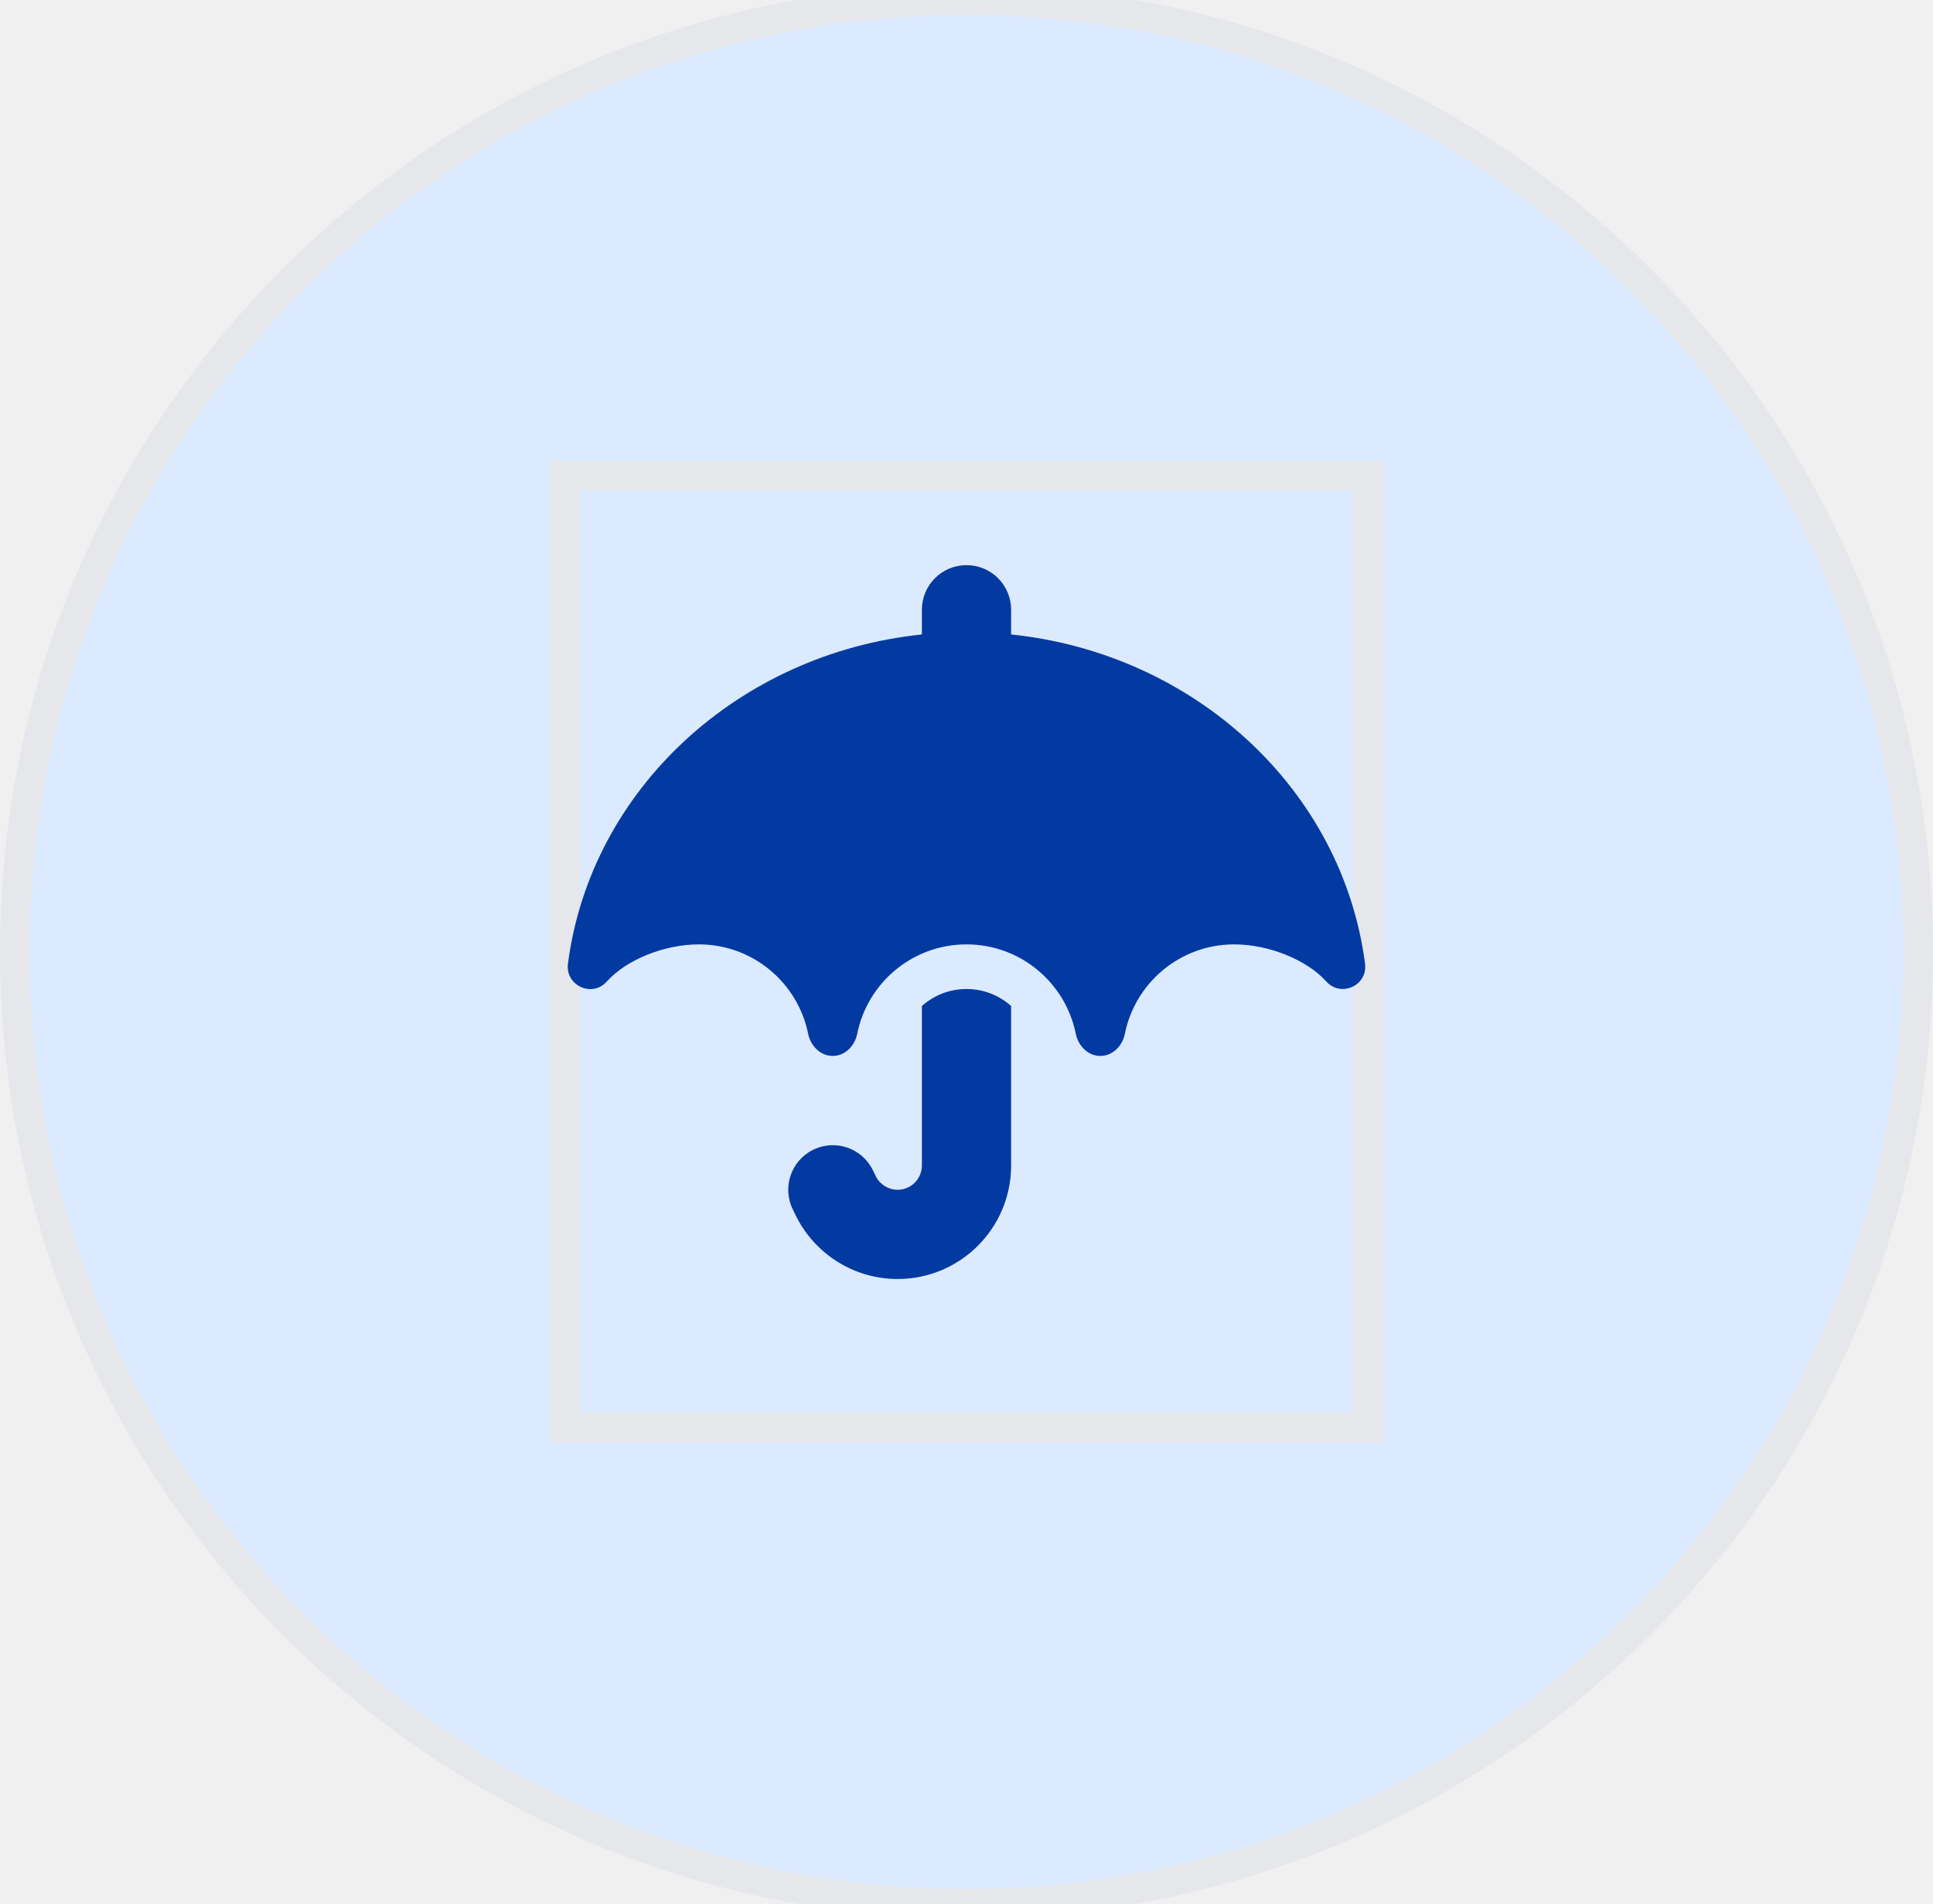
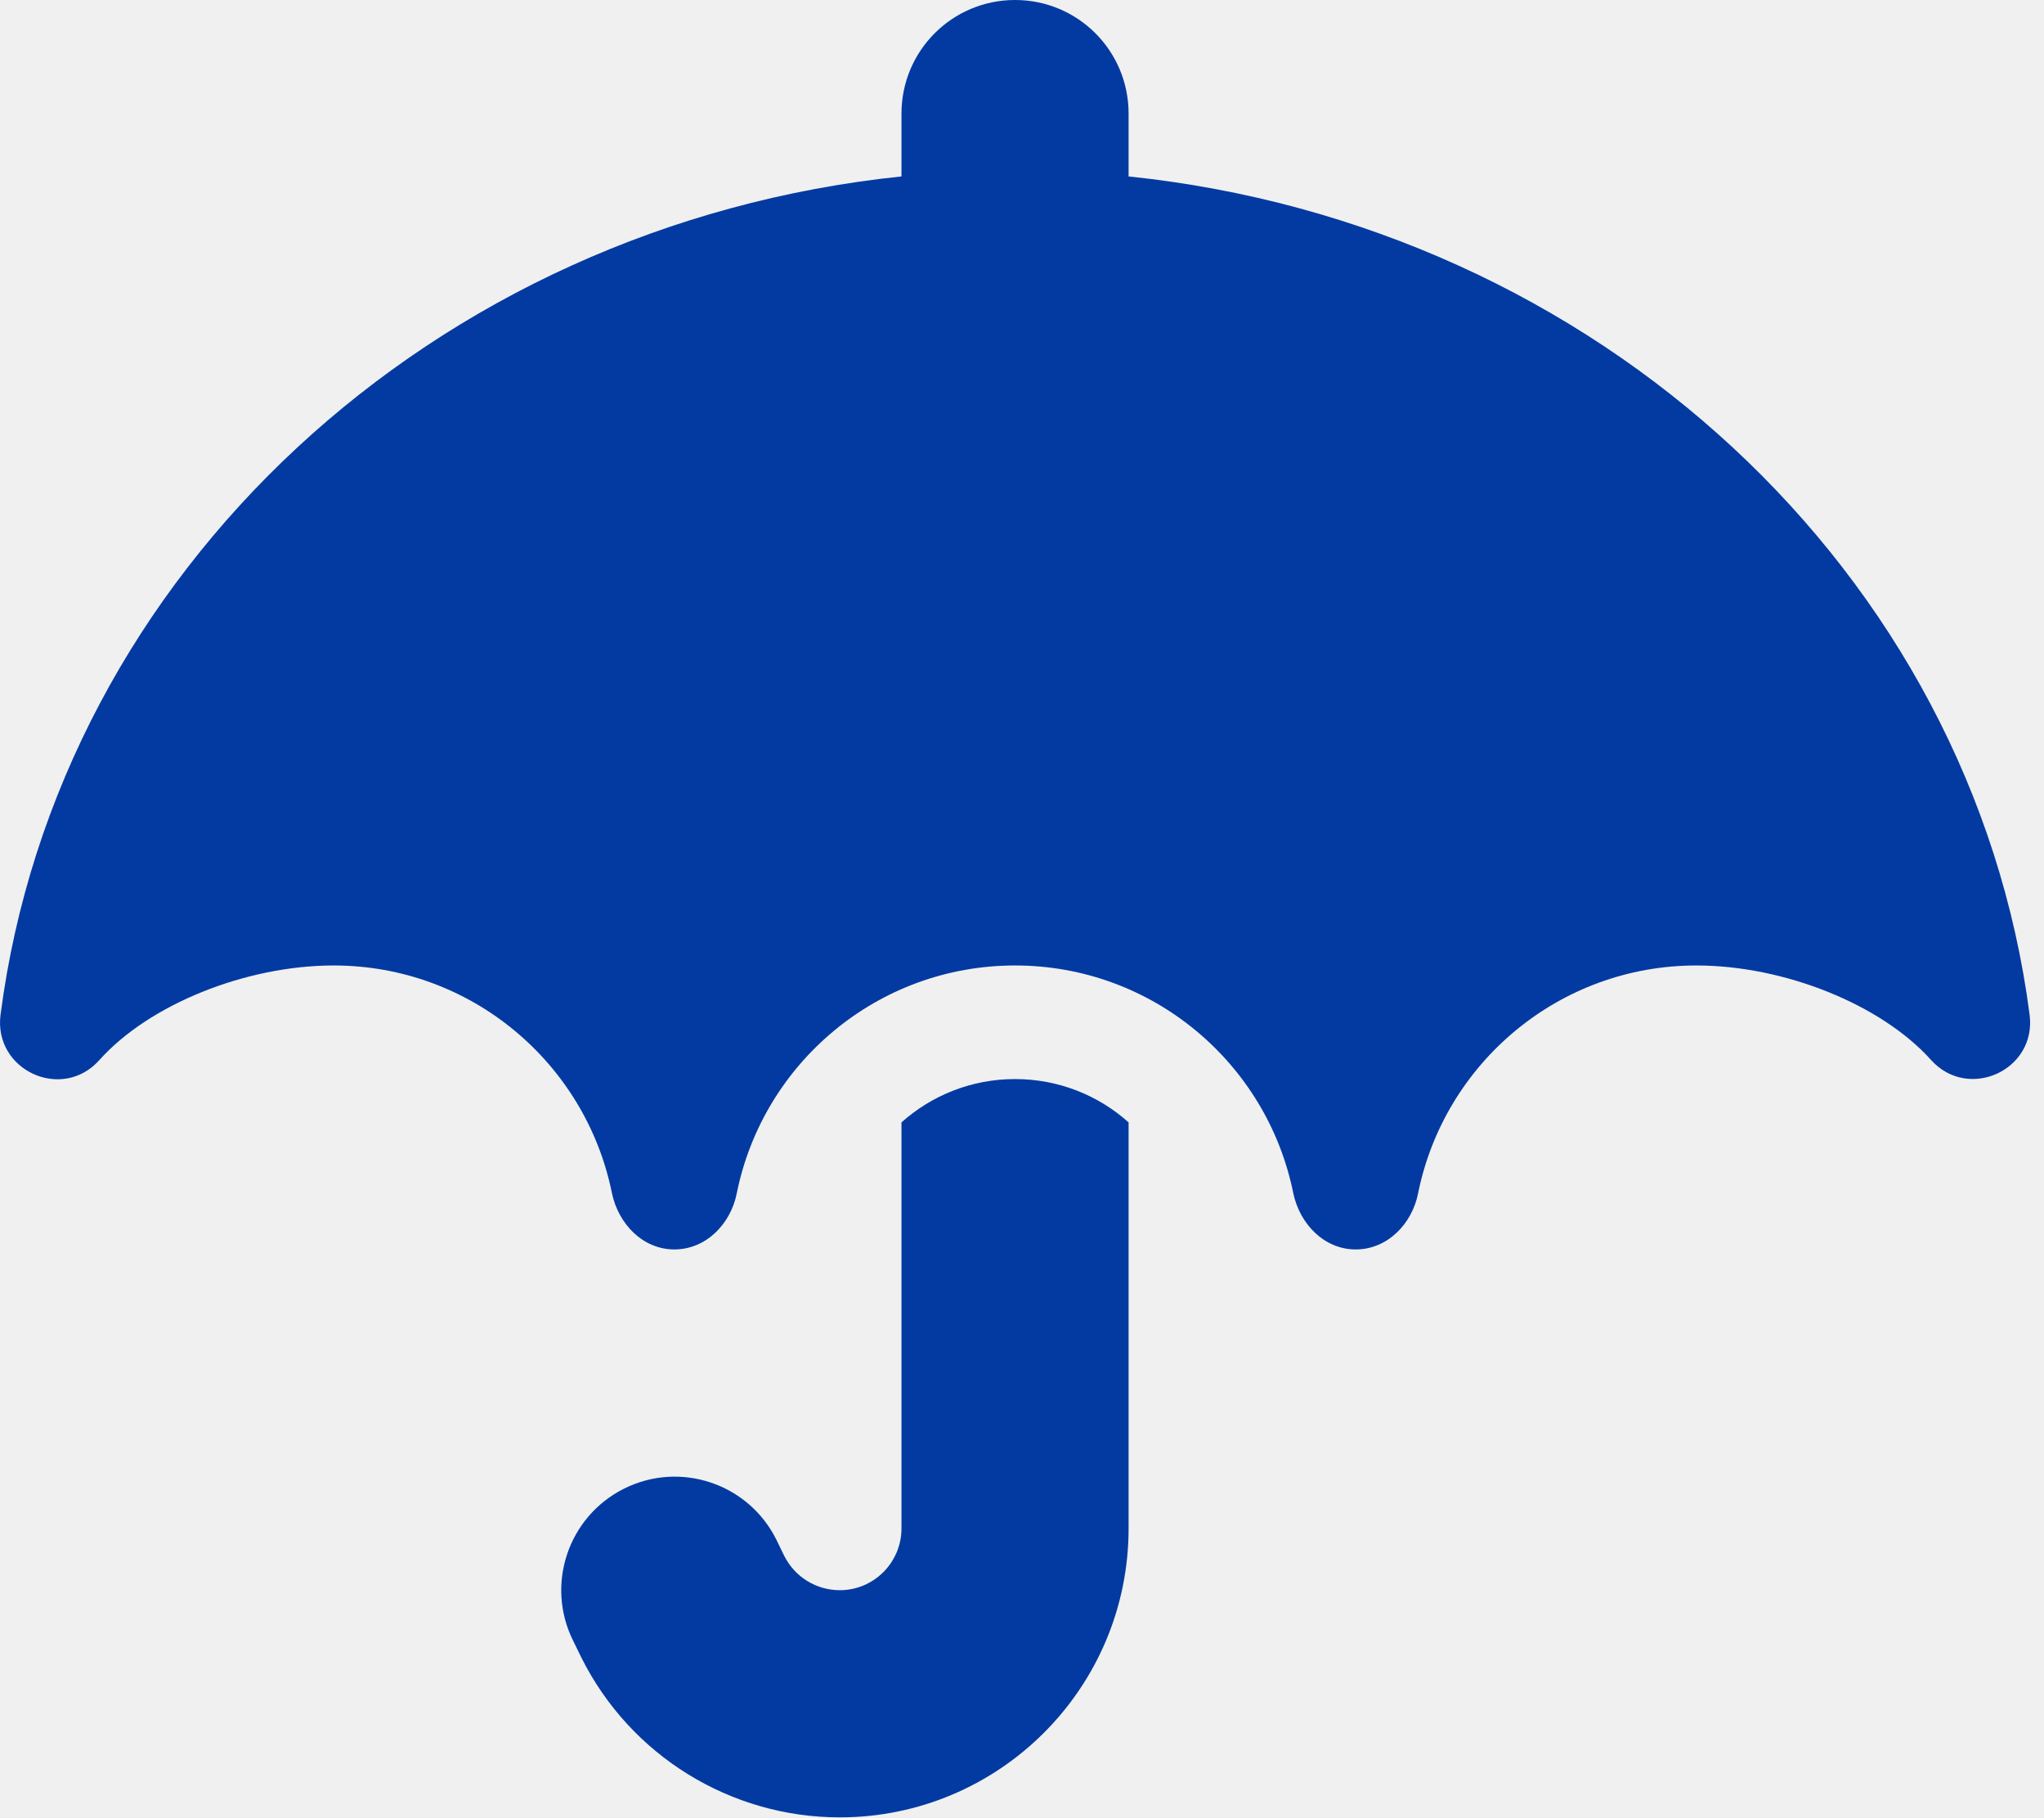
- <svg xmlns="http://www.w3.org/2000/svg" width="65" height="64" viewBox="0 0 65 64" fill="none">
-   <path d="M32.5 0C50.173 0 64.5 14.327 64.5 32C64.5 49.673 50.173 64 32.5 64C14.827 64 0.5 49.673 0.5 32C0.5 14.327 14.827 0 32.5 0Z" fill="#DBEAFE" />
-   <path d="M32.5 0C50.173 0 64.5 14.327 64.5 32C64.5 49.673 50.173 64 32.5 64C14.827 64 0.5 49.673 0.5 32C0.5 14.327 14.827 0 32.5 0Z" stroke="#E5E7EB" />
-   <path d="M46 48H19V16H46V48Z" stroke="#E5E7EB" />
-   <g clip-path="url(#clip0_174_2807)">
-     <path d="M32.5 19C33.33 19 34 19.67 34 20.5V21.33C40.178 21.972 45.142 26.547 45.902 32.402C45.995 33.133 45.091 33.545 44.598 32.997C43.942 32.266 42.663 31.75 41.5 31.75C39.686 31.75 38.172 33.039 37.825 34.755C37.745 35.163 37.417 35.5 37 35.5C36.583 35.5 36.259 35.163 36.175 34.755C35.828 33.039 34.314 31.75 32.5 31.75C30.686 31.75 29.172 33.039 28.825 34.755C28.745 35.163 28.417 35.5 28 35.5C27.583 35.5 27.259 35.163 27.175 34.755C26.828 33.039 25.314 31.75 23.5 31.75C22.337 31.75 21.058 32.266 20.402 33.002C19.909 33.55 19.005 33.133 19.098 32.402C19.858 26.547 24.822 21.972 31 21.33V20.5C31 19.67 31.67 19 32.5 19ZM32.5 33.25C33.077 33.25 33.602 33.466 34 33.822V39.184C34 41.294 32.289 43 30.184 43C28.741 43 27.419 42.184 26.772 40.891L26.664 40.67C26.294 39.93 26.594 39.03 27.334 38.659C28.075 38.289 28.975 38.589 29.345 39.33L29.453 39.55C29.594 39.827 29.875 40 30.184 40C30.634 40 31 39.634 31 39.184V33.822C31.398 33.466 31.923 33.25 32.5 33.25Z" fill="#023AA2" />
-   </g>
-   <defs>
-     <clipPath id="clip0_174_2807">
-       <path d="M19 19H46V43H19V19Z" fill="white" />
-     </clipPath>
-   </defs>
+ <svg xmlns="http://www.w3.org/2000/svg" width="27" height="24" viewBox="0 0 27 24" fill="none">
+   <path d="M13.408 0C14.238 0 14.908 0.67 14.908 1.5V2.33C21.086 2.972 26.05 7.547 26.81 13.402C26.904 14.133 25.999 14.545 25.507 13.997C24.851 13.266 23.571 12.75 22.408 12.75C20.594 12.75 19.08 14.039 18.733 15.755C18.654 16.163 18.326 16.5 17.908 16.5C17.491 16.5 17.168 16.163 17.083 15.755C16.736 14.039 15.222 12.75 13.408 12.75C11.594 12.75 10.08 14.039 9.733 15.755C9.654 16.163 9.326 16.5 8.908 16.5C8.491 16.5 8.168 16.163 8.083 15.755C7.736 14.039 6.222 12.75 4.408 12.75C3.246 12.75 1.966 13.266 1.31 14.002C0.818 14.55 -0.087 14.133 0.007 13.402C0.766 7.547 5.73 2.972 11.908 2.33V1.5C11.908 0.67 12.579 0 13.408 0ZM13.408 14.25C13.985 14.25 14.51 14.466 14.908 14.822V20.184C14.908 22.294 13.197 24 11.093 24C9.649 24 8.327 23.184 7.68 21.891L7.572 21.67C7.202 20.93 7.502 20.03 8.243 19.659C8.983 19.289 9.883 19.589 10.254 20.33L10.361 20.55C10.502 20.827 10.783 21 11.093 21C11.543 21 11.908 20.634 11.908 20.184V14.822C12.307 14.466 12.832 14.25 13.408 14.25Z" fill="#023AA2" />
</svg>
